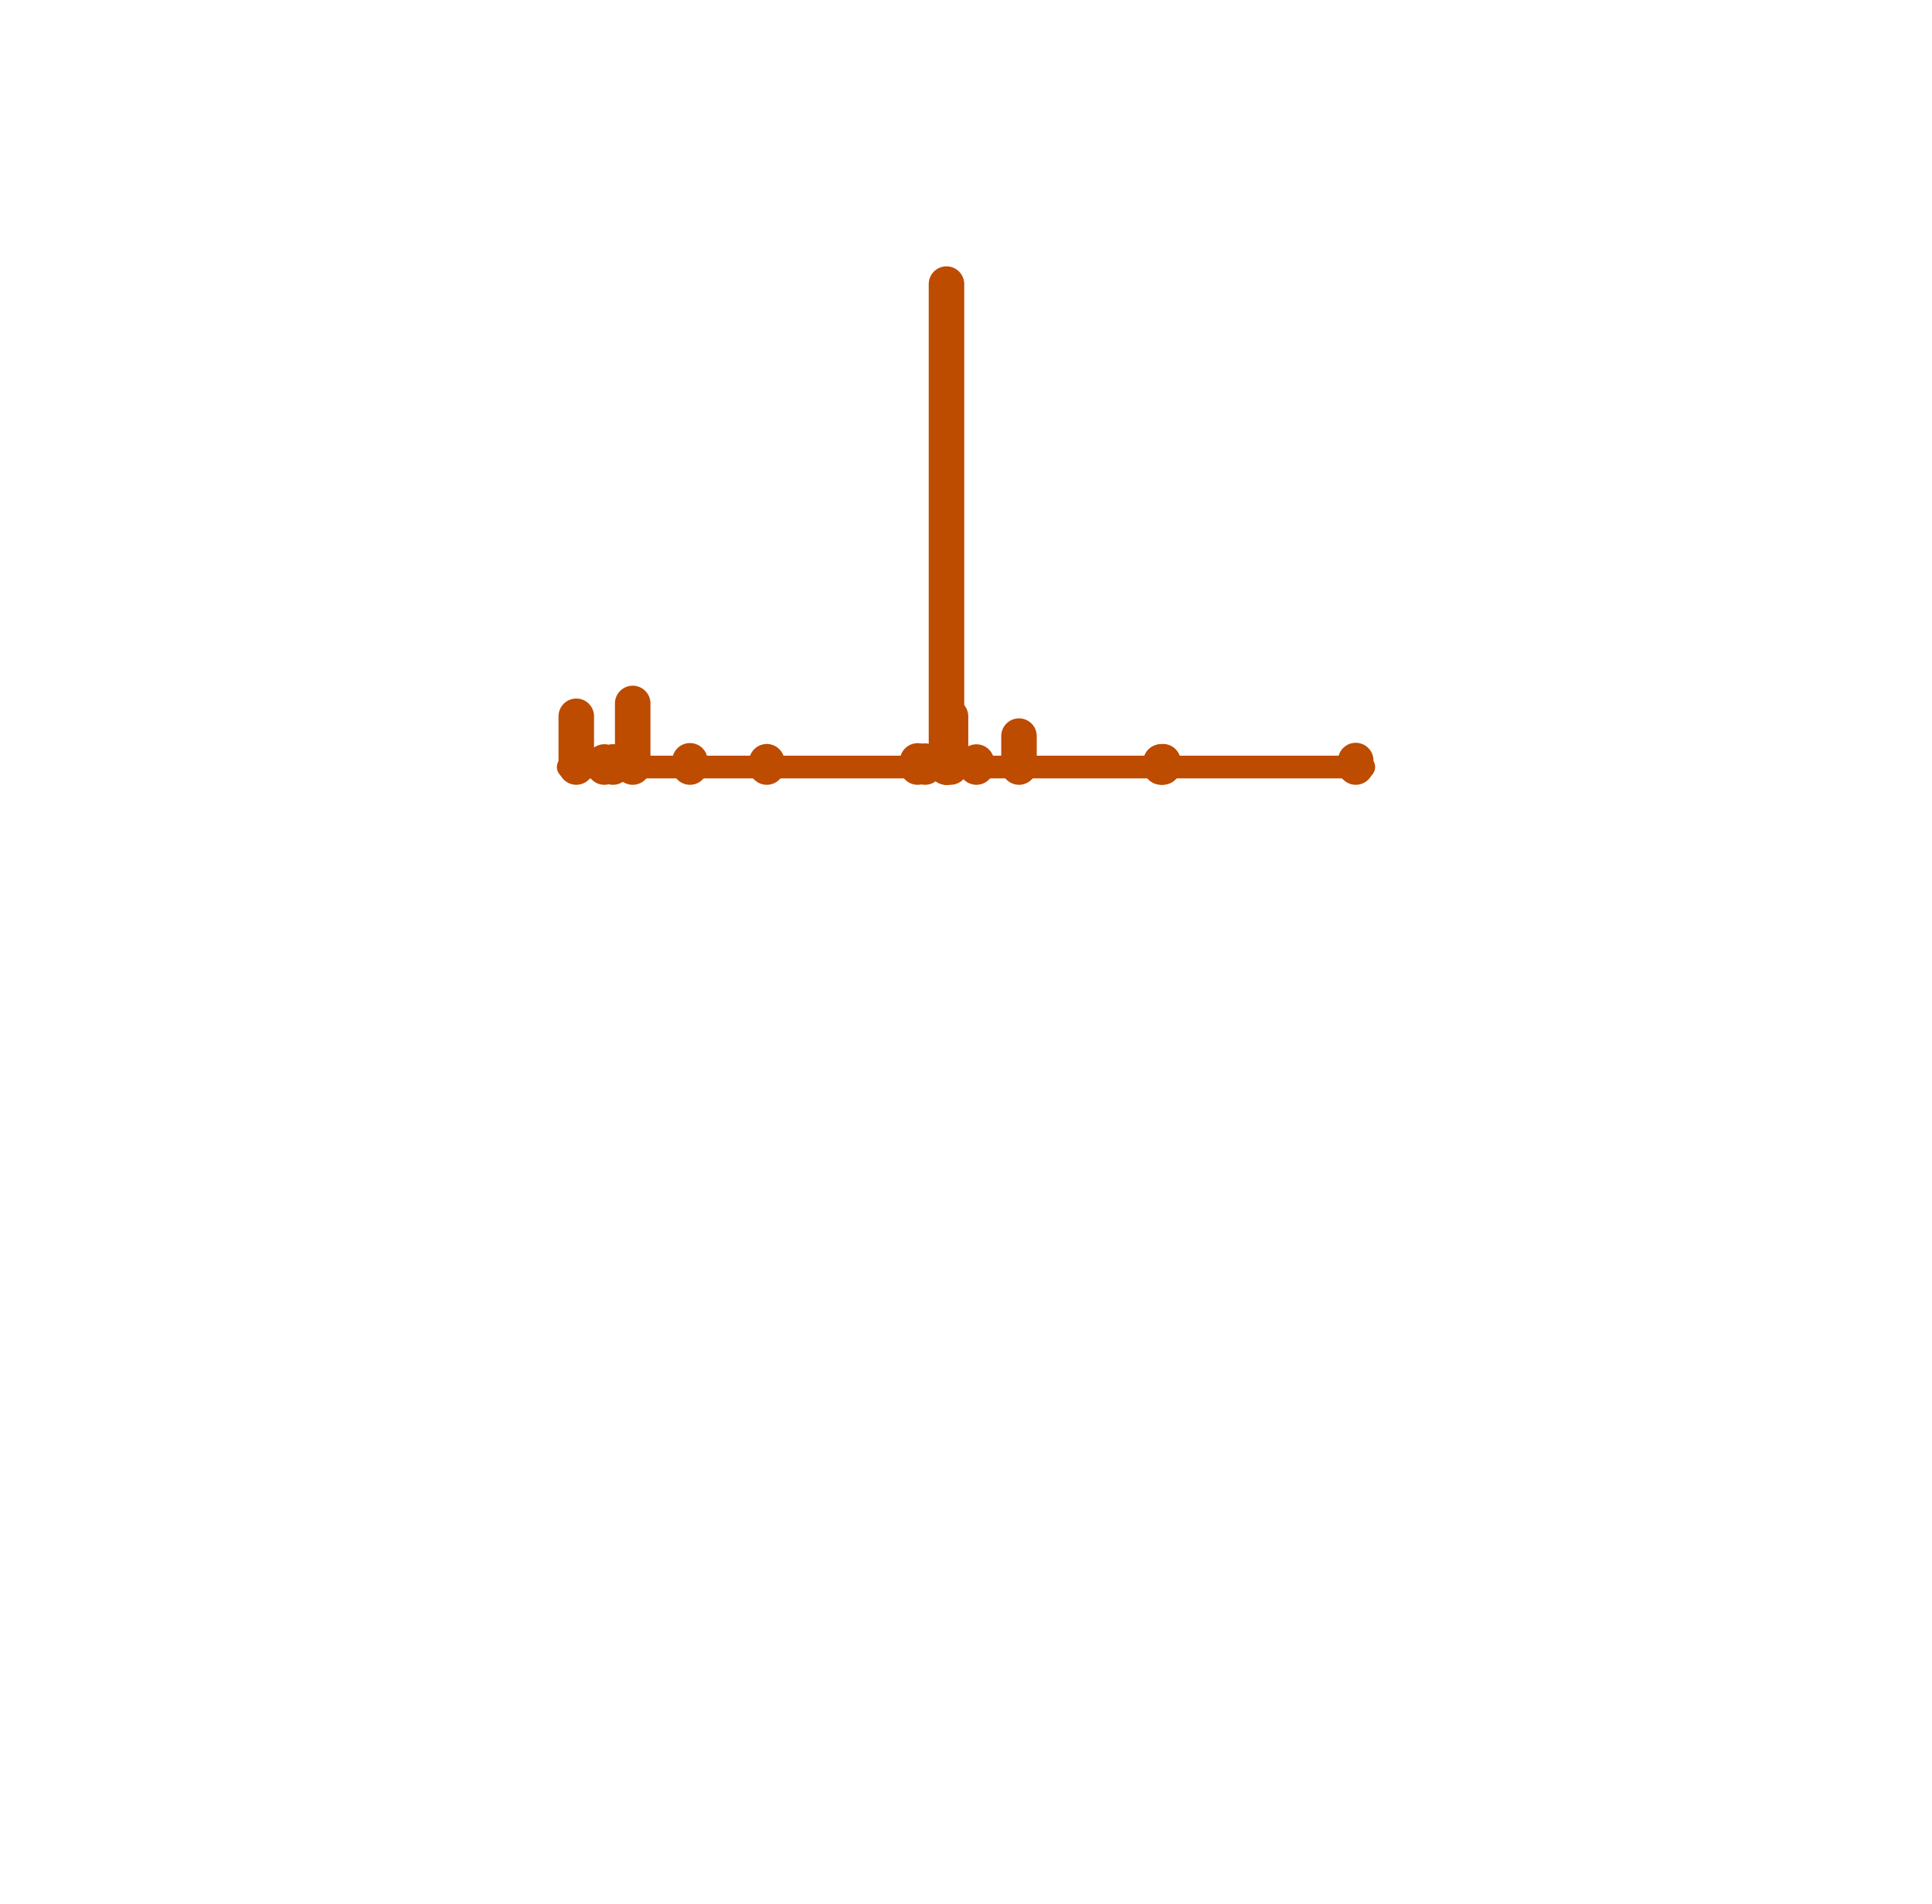
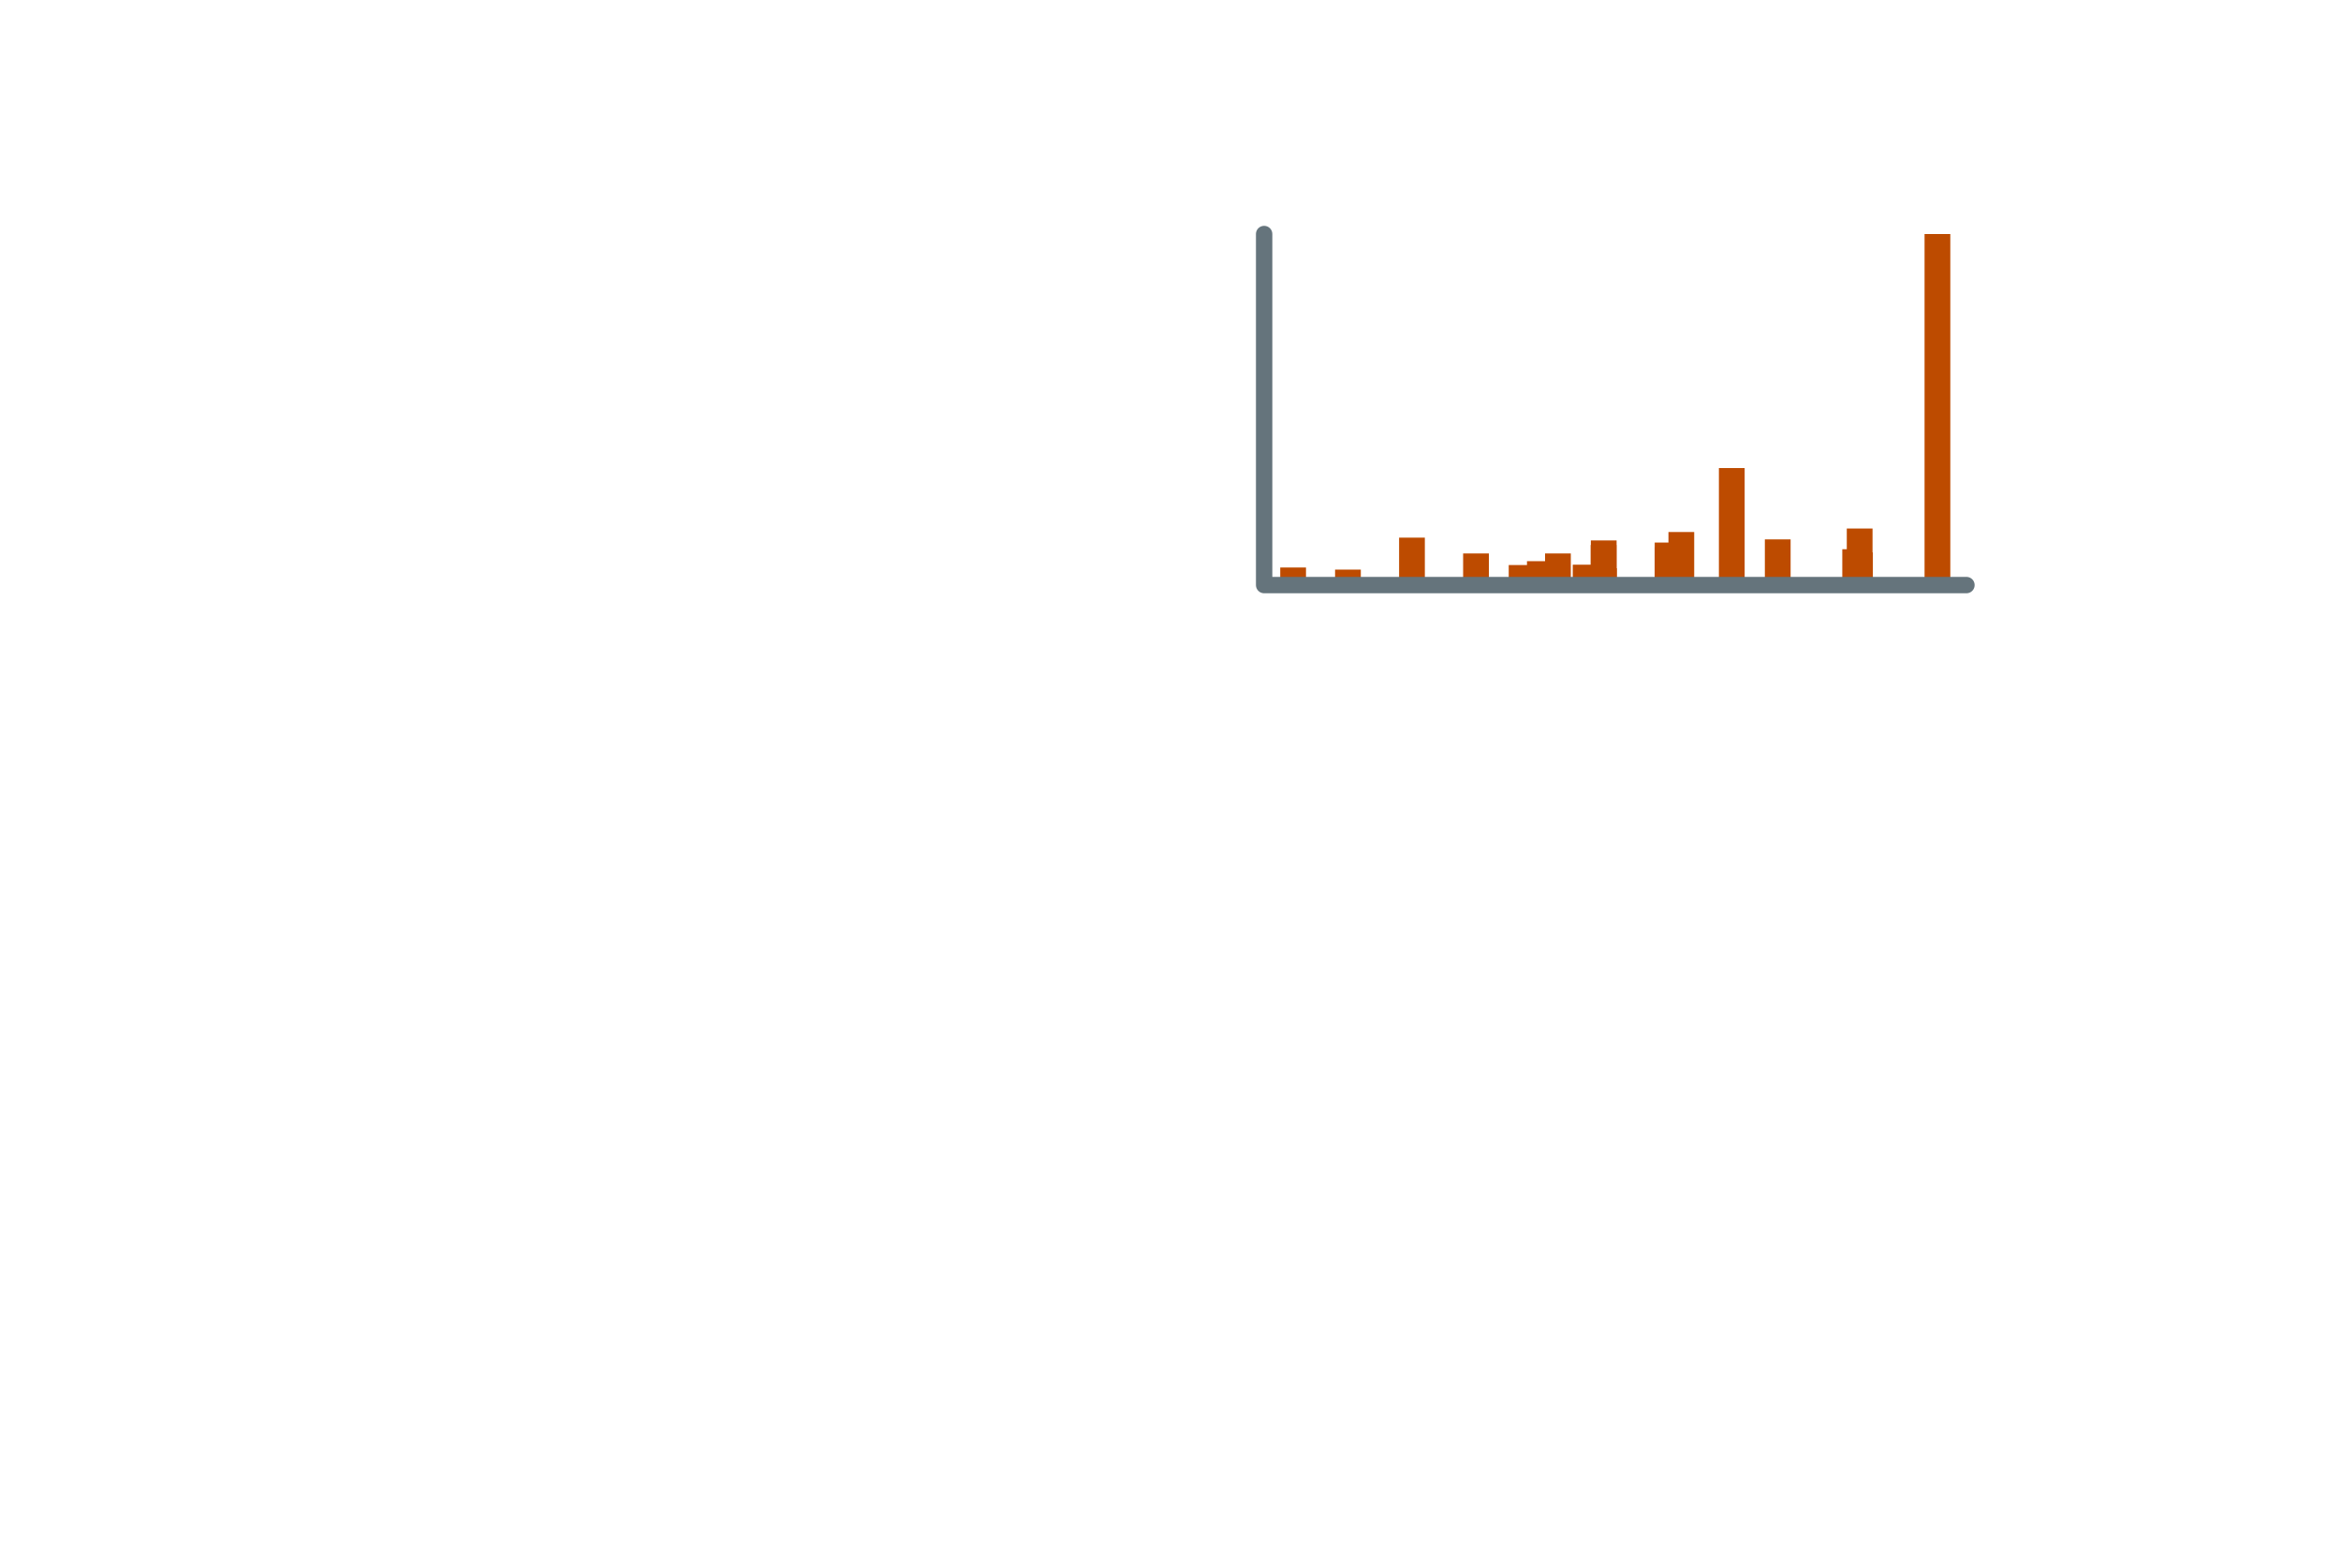
- <svg xmlns="http://www.w3.org/2000/svg" viewBox="470 808 68 67">
+ <svg xmlns="http://www.w3.org/2000/svg" viewBox="432 809 100 67">
  <g id="spectrum-g-spectrum-0">
-     <path d="M490 835H518" fill="none" stroke="#BD4B00" stroke-width="0.8" stroke-linecap="round" stroke-linejoin="round" />
-     <path d="M490.283 835V833.213" fill="none" stroke="#BD4B00" stroke-width="1.25" stroke-linecap="round" stroke-linejoin="round" />
-     <path d="M491.271 835V834.821" fill="none" stroke="#BD4B00" stroke-width="1.25" stroke-linecap="round" stroke-linejoin="round" />
-     <path d="M491.576 835V834.820" fill="none" stroke="#BD4B00" stroke-width="1.25" stroke-linecap="round" stroke-linejoin="round" />
-     <path d="M492.269 835V832.761" fill="none" stroke="#BD4B00" stroke-width="1.25" stroke-linecap="round" stroke-linejoin="round" />
-     <path d="M494.284 835V834.780" fill="none" stroke="#BD4B00" stroke-width="1.25" stroke-linecap="round" stroke-linejoin="round" />
-     <path d="M496.988 835V834.813" fill="none" stroke="#BD4B00" stroke-width="1.25" stroke-linecap="round" stroke-linejoin="round" />
-     <path d="M502.298 835V834.784" fill="none" stroke="#BD4B00" stroke-width="1.25" stroke-linecap="round" stroke-linejoin="round" />
-     <path d="M502.558 835V834.792" fill="none" stroke="#BD4B00" stroke-width="1.25" stroke-linecap="round" stroke-linejoin="round" />
-     <path d="M503.312 835V834.604" fill="none" stroke="#BD4B00" stroke-width="1.25" stroke-linecap="round" stroke-linejoin="round" />
-     <path d="M503.313 835V818.000" fill="none" stroke="#BD4B00" stroke-width="1.25" stroke-linecap="round" stroke-linejoin="round" />
-     <path d="M503.314 835V834.501" fill="none" stroke="#BD4B00" stroke-width="1.25" stroke-linecap="round" stroke-linejoin="round" />
-     <path d="M503.455 835V833.217" fill="none" stroke="#BD4B00" stroke-width="1.25" stroke-linecap="round" stroke-linejoin="round" />
-     <path d="M504.366 835V834.824" fill="none" stroke="#BD4B00" stroke-width="1.25" stroke-linecap="round" stroke-linejoin="round" />
-     <path d="M505.865 835V833.911" fill="none" stroke="#BD4B00" stroke-width="1.25" stroke-linecap="round" stroke-linejoin="round" />
-     <path d="M510.862 835V834.818" fill="none" stroke="#BD4B00" stroke-width="1.25" stroke-linecap="round" stroke-linejoin="round" />
-     <path d="M510.933 835V834.811" fill="none" stroke="#BD4B00" stroke-width="1.25" stroke-linecap="round" stroke-linejoin="round" />
-     <path d="M517.717 835V834.771" fill="none" stroke="#BD4B00" stroke-width="1.25" stroke-linecap="round" stroke-linejoin="round" />
+     <line x1="487.238" x2="487.238" y1="834" y2="833.249" data-mz="57.071" data-intensity="0.05005005005005005" stroke="#BD4B00" stroke-width="1.1" stroke-linecap="butt" />
+     <line x1="489.58" x2="489.58" y1="834" y2="833.339" data-mz="69.0709" data-intensity="0.044044044044044044" stroke="#BD4B00" stroke-width="1.1" stroke-linecap="butt" />
+     <line x1="492.315" x2="492.315" y1="834" y2="831.973" data-mz="83.0864" data-intensity="0.13513513513513514" stroke="#BD4B00" stroke-width="1.1" stroke-linecap="butt" />
+     <line x1="495.05" x2="495.05" y1="834" y2="832.649" data-mz="97.1012" data-intensity="0.09009009009009009" stroke="#BD4B00" stroke-width="1.1" stroke-linecap="butt" />
+     <line x1="496.998" x2="496.998" y1="834" y2="833.144" data-mz="107.0855" data-intensity="0.057057057057057055" stroke="#BD4B00" stroke-width="1.1" stroke-linecap="butt" />
+     <line x1="497.778" x2="497.778" y1="834" y2="832.979" data-mz="111.0804" data-intensity="0.06806806806806807" stroke="#BD4B00" stroke-width="1.1" stroke-linecap="butt" />
+     <line x1="498.55" x2="498.55" y1="834" y2="832.649" data-mz="115.039" data-intensity="0.09009009009009009" stroke="#BD4B00" stroke-width="1.1" stroke-linecap="butt" />
+     <line x1="499.733" x2="499.733" y1="834" y2="833.129" data-mz="121.1012" data-intensity="0.05805805805805806" stroke="#BD4B00" stroke-width="1.1" stroke-linecap="butt" />
+     <line x1="500.499" x2="500.499" y1="834" y2="832.288" data-mz="125.0233" data-intensity="0.11411411411411411" stroke="#BD4B00" stroke-width="1.1" stroke-linecap="butt" />
+     <line x1="500.506" x2="500.506" y1="834" y2="832.093" data-mz="125.0597" data-intensity="0.12712712712712712" stroke="#BD4B00" stroke-width="1.1" stroke-linecap="butt" />
+     <line x1="500.513" x2="500.513" y1="834" y2="833.279" data-mz="125.0961" data-intensity="0.04804804804804805" stroke="#BD4B00" stroke-width="1.1" stroke-linecap="butt" />
+     <line x1="503.234" x2="503.234" y1="834" y2="832.183" data-mz="139.039" data-intensity="0.12112112112112113" stroke="#BD4B00" stroke-width="1.1" stroke-linecap="butt" />
+     <line x1="503.241" x2="503.241" y1="834" y2="832.378" data-mz="139.0754" data-intensity="0.10810810810810811" stroke="#BD4B00" stroke-width="1.1" stroke-linecap="butt" />
+     <line x1="503.821" x2="503.821" y1="834" y2="831.733" data-mz="142.0499" data-intensity="0.15115115115115116" stroke="#BD4B00" stroke-width="1.1" stroke-linecap="butt" />
+     <line x1="505.976" x2="505.976" y1="834" y2="829" data-mz="153.091" data-intensity="0.3333333333333333" stroke="#BD4B00" stroke-width="1.1" stroke-linecap="butt" />
+     <line x1="507.939" x2="507.939" y1="834" y2="832.048" data-mz="163.1485" data-intensity="0.13013013013013014" stroke="#BD4B00" stroke-width="1.1" stroke-linecap="butt" />
+     <line x1="511.247" x2="511.247" y1="834" y2="832.468" data-mz="180.1019" data-intensity="0.1021021021021021" stroke="#BD4B00" stroke-width="1.1" stroke-linecap="butt" />
+     <line x1="511.439" x2="511.439" y1="834" y2="831.583" data-mz="181.0859" data-intensity="0.16116116116116116" stroke="#BD4B00" stroke-width="1.1" stroke-linecap="butt" />
+     <line x1="511.453" x2="511.453" y1="834" y2="832.604" data-mz="181.159" data-intensity="0.09309309309309309" stroke="#BD4B00" stroke-width="1.1" stroke-linecap="butt" />
+     <line x1="514.761" x2="514.761" y1="834" y2="819" data-mz="198.1125" data-intensity="1.0" stroke="#BD4B00" stroke-width="1.1" stroke-linecap="butt" />
+     <path d="M486 819V834H516" fill="none" stroke="#65747C" stroke-width="0.7" stroke-linecap="round" stroke-linejoin="round" />
  </g>
</svg>
